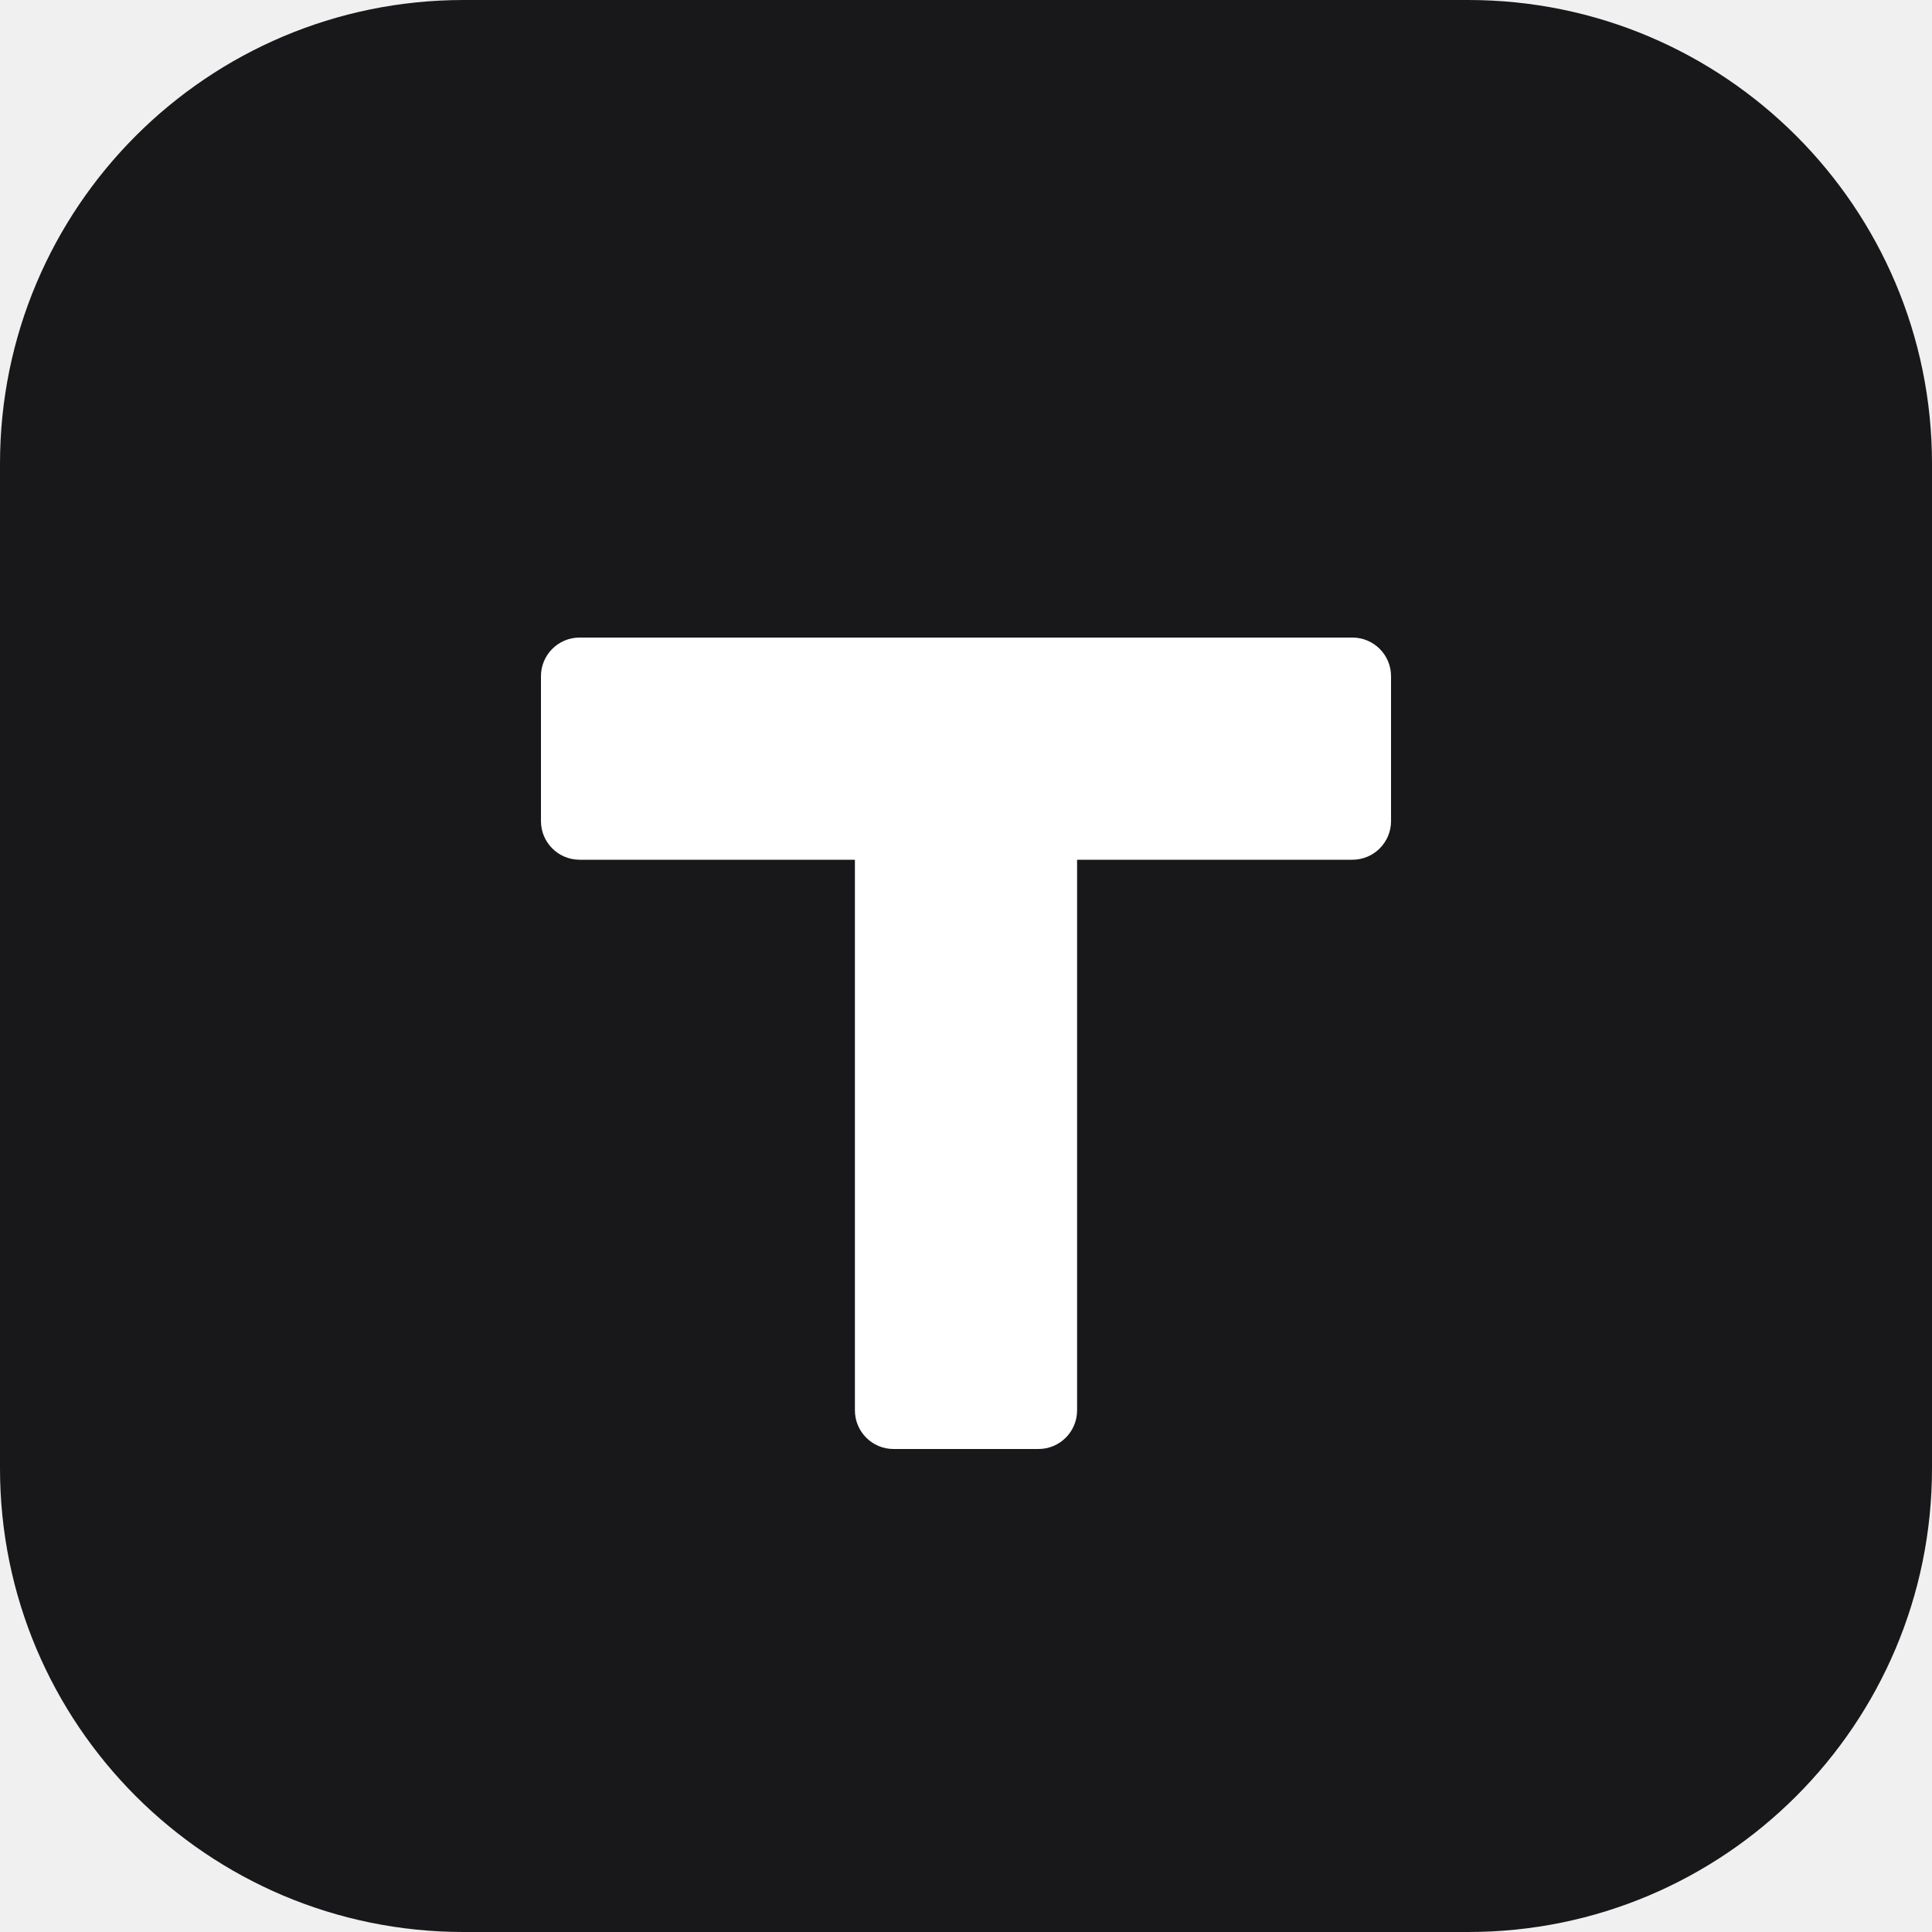
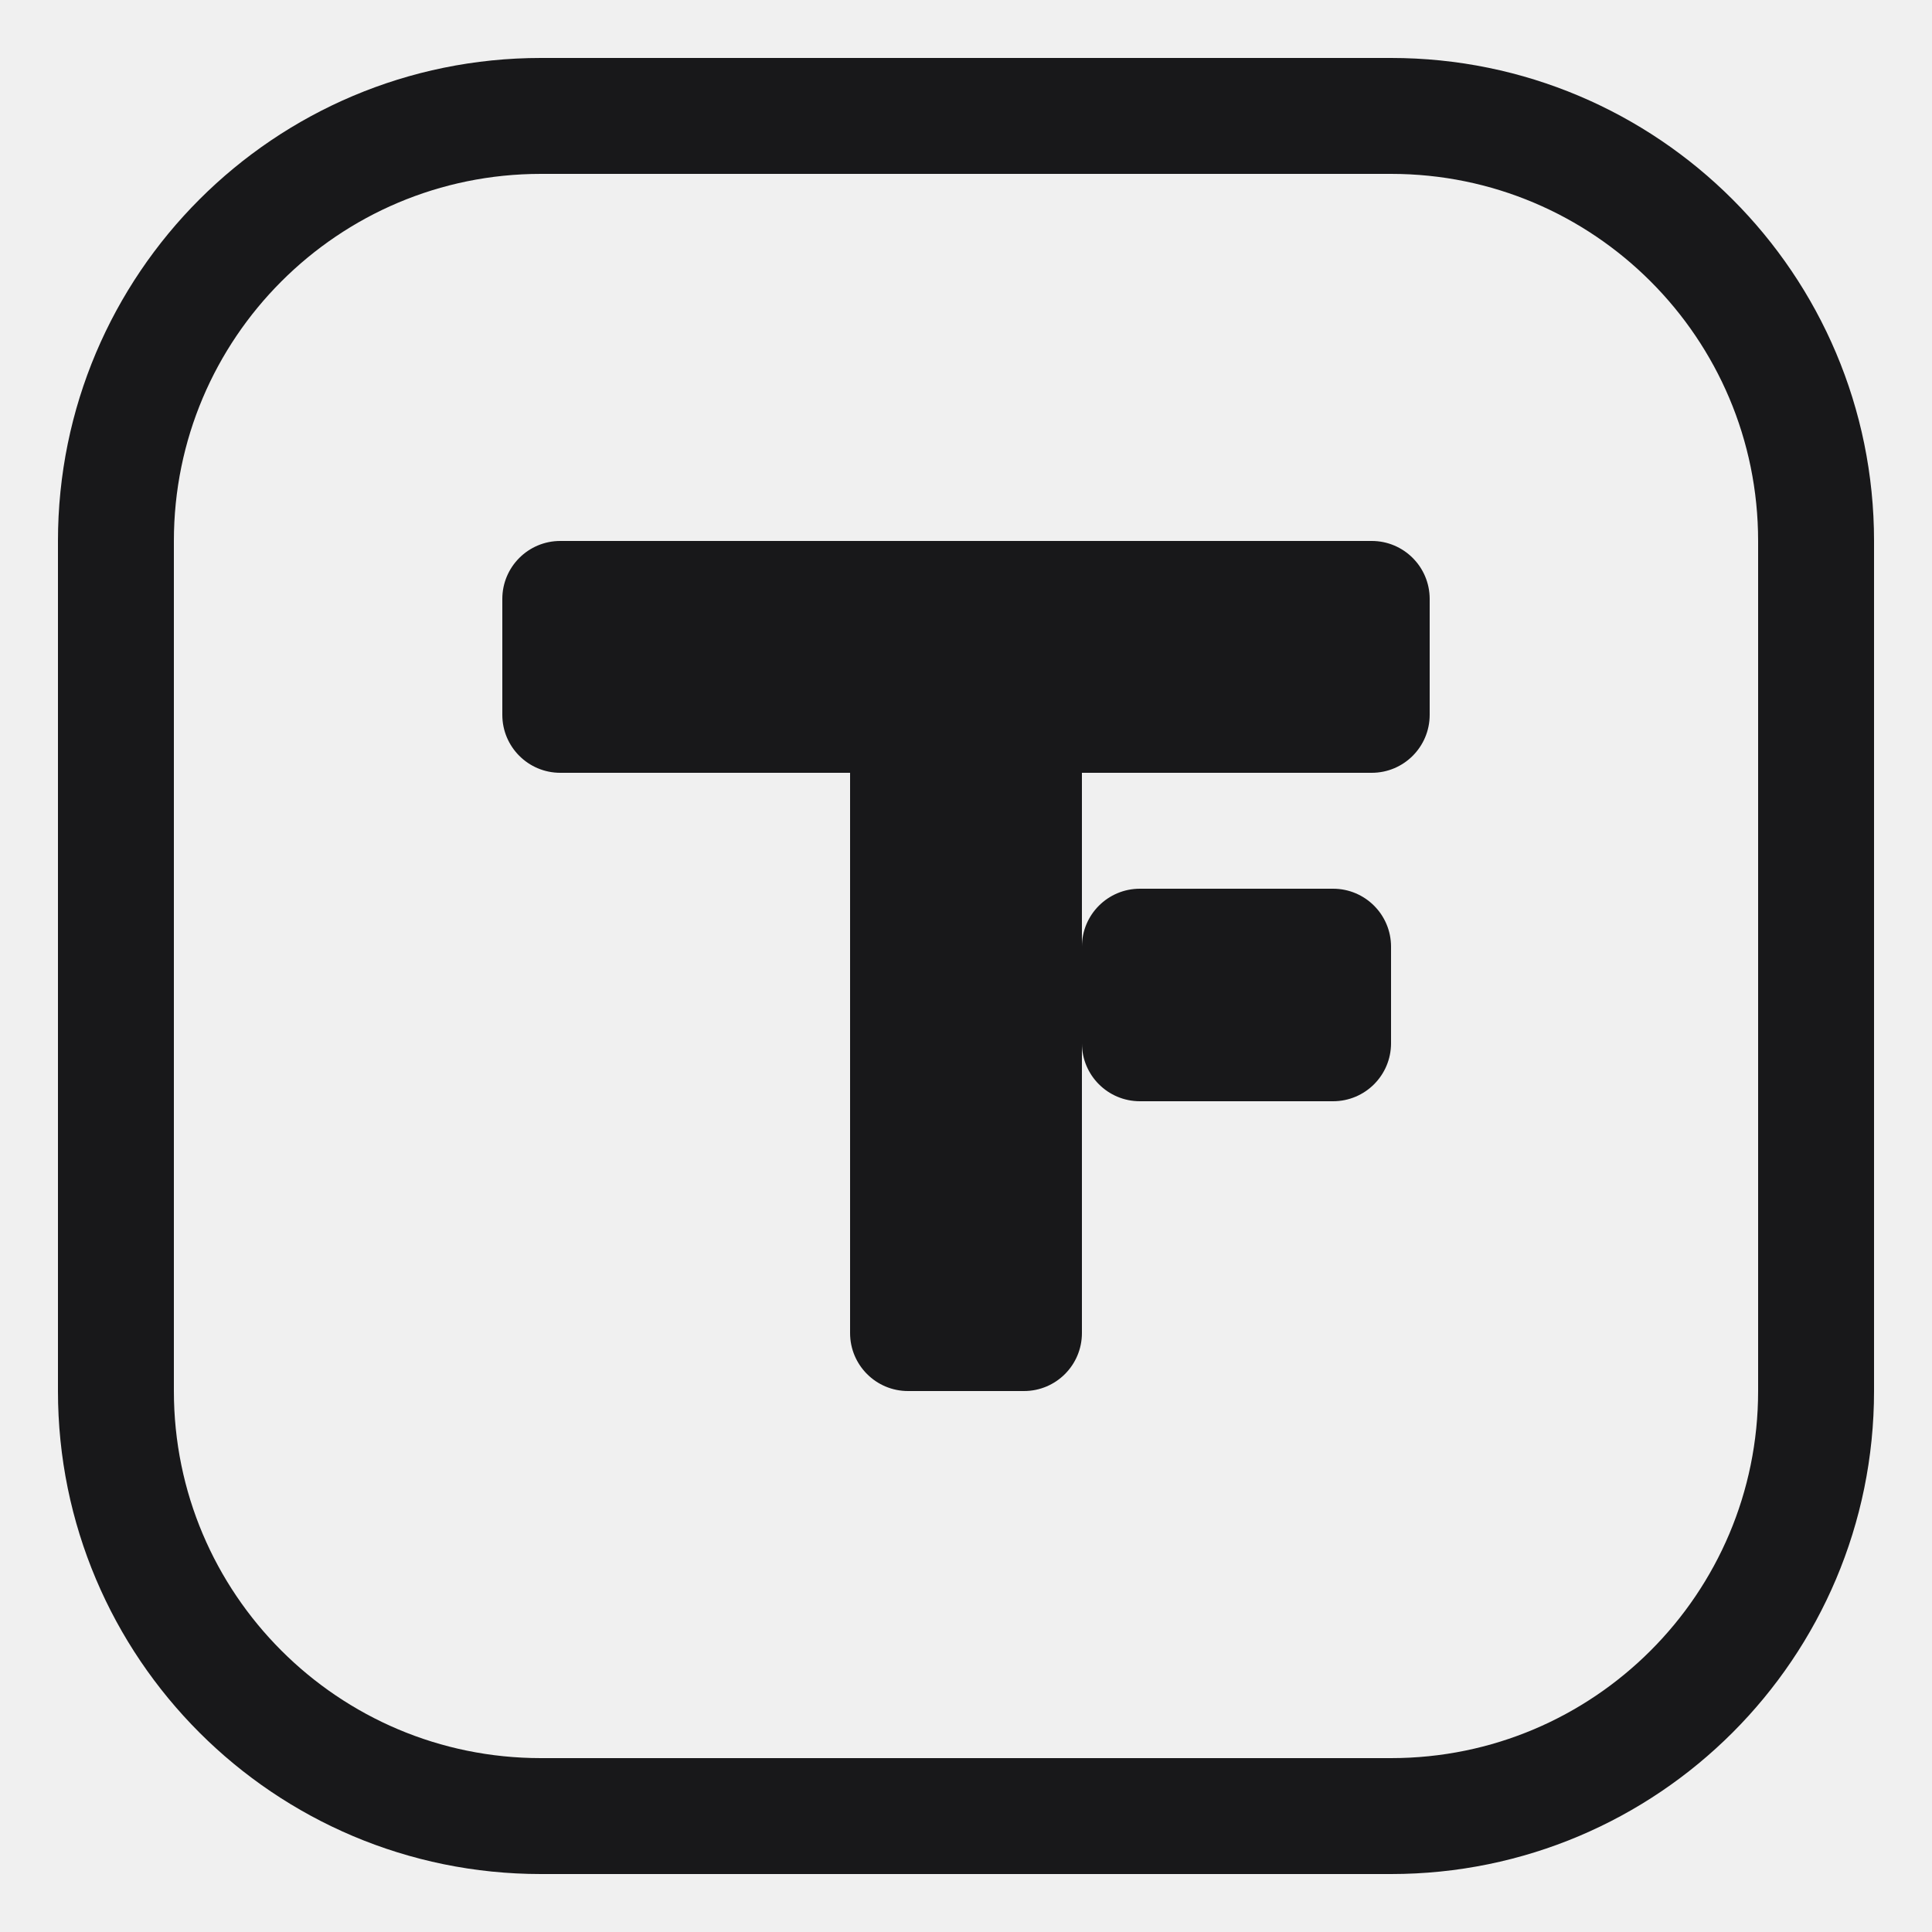
- <svg xmlns="http://www.w3.org/2000/svg" viewBox="0 0 100 100" role="img" aria-label="TRUeF">
-   <rect width="100" height="100" rx="24" fill="#18181a" />
-   <rect x="28" y="33" width="44" height="11.5" rx="2" fill="#ffffff" />
-   <rect x="44.25" y="33" width="11.5" height="42" rx="2" fill="#ffffff" />
+ <svg xmlns="http://www.w3.org/2000/svg" viewBox="0 0 100 100" role="img" aria-label="TRUEF">
+   <rect x="6" y="6" width="88" height="88" rx="22" fill="none" stroke="#18181a" stroke-width="6" />
+   <rect x="26" y="28" width="48" height="12" rx="3" fill="#18181a" />
+   <rect x="44" y="28" width="12" height="44" rx="3" fill="#18181a" />
+   <rect x="56" y="46" width="16" height="11" rx="3" fill="#18181a" />
</svg>
